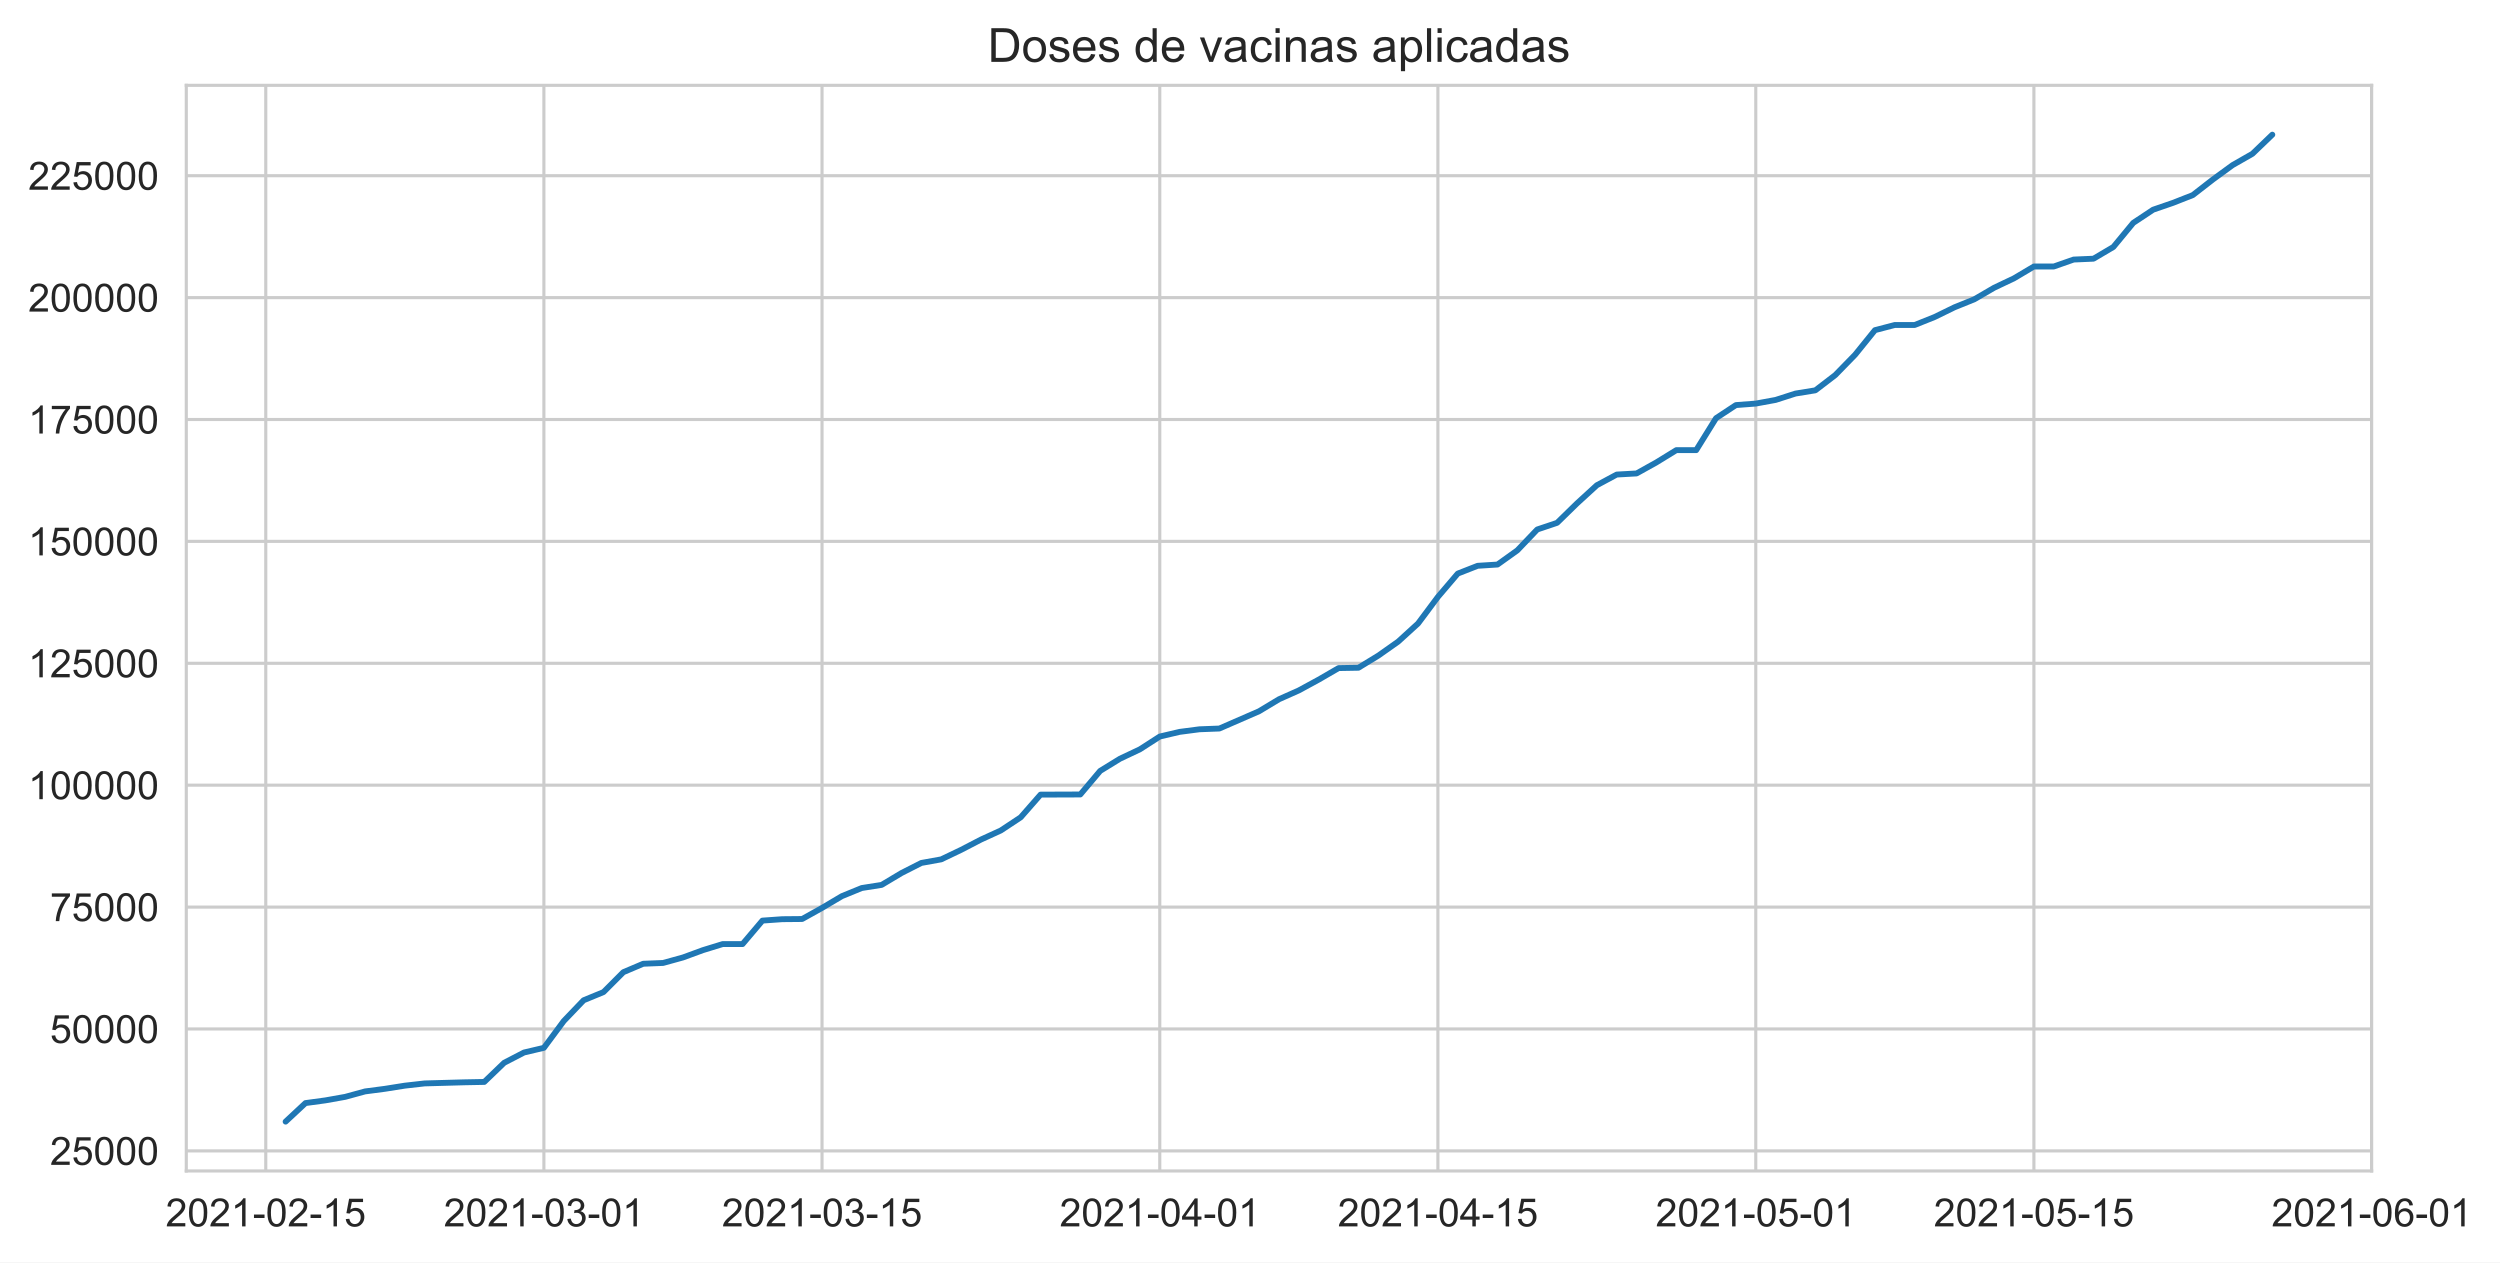
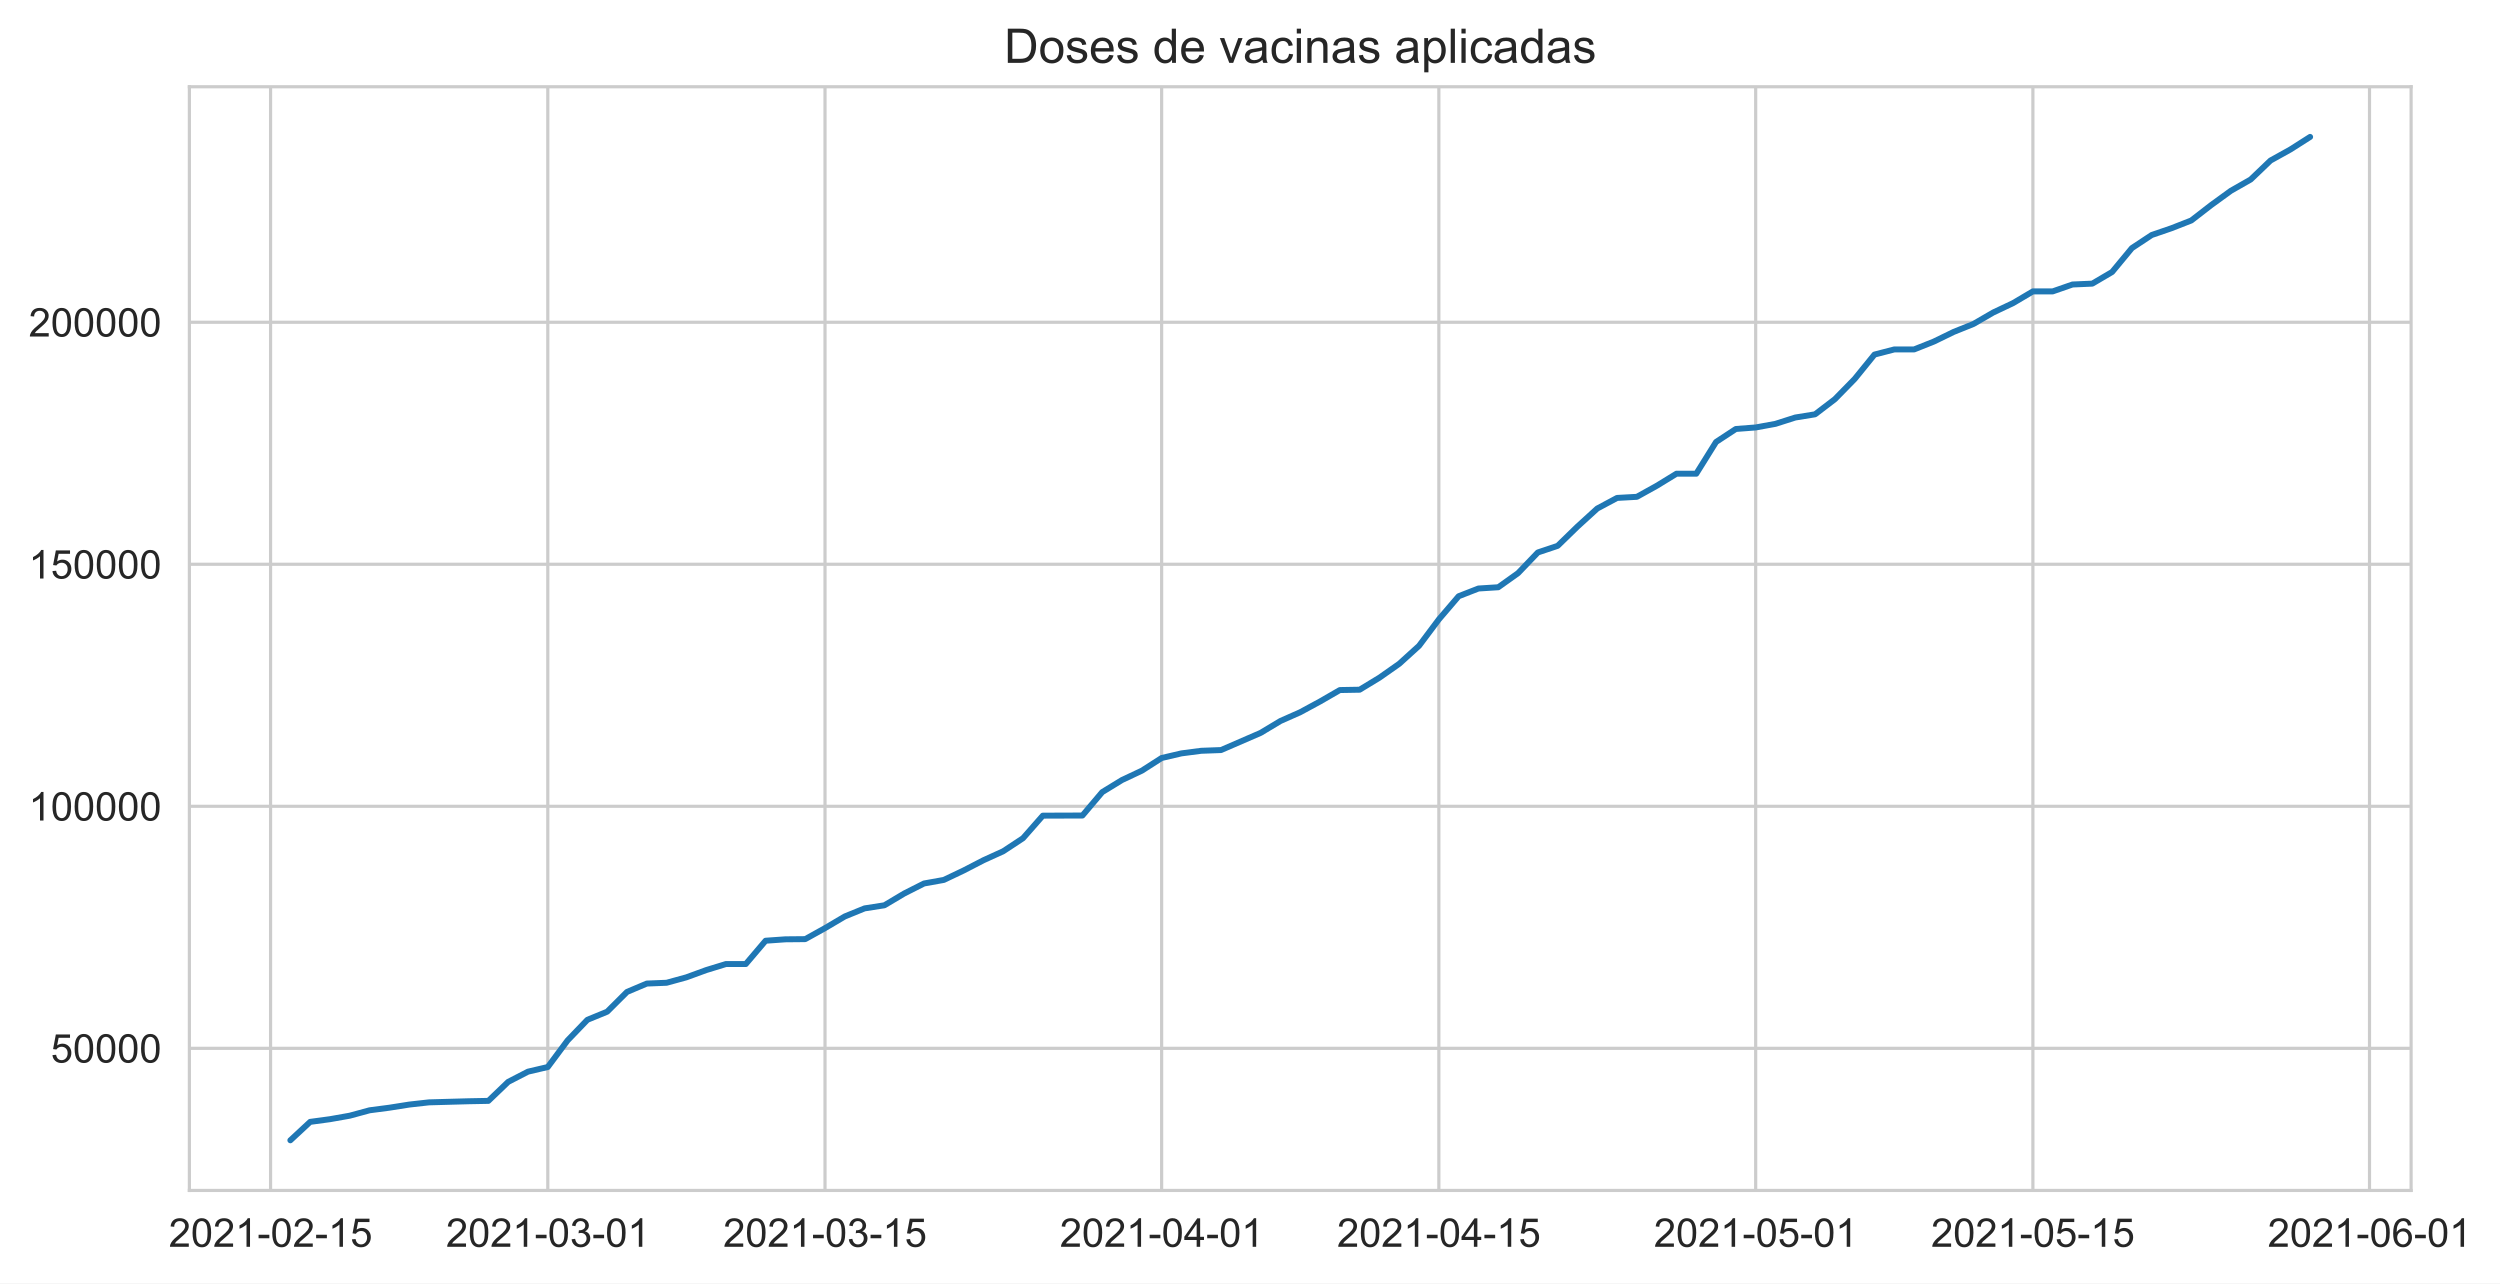
- <svg xmlns="http://www.w3.org/2000/svg" xmlns:xlink="http://www.w3.org/1999/xlink" height="322.335pt" version="1.1" viewBox="0 0 638.339 322.335" width="638.339pt">
+ <svg xmlns="http://www.w3.org/2000/svg" xmlns:xlink="http://www.w3.org/1999/xlink" height="322.335pt" version="1.1" viewBox="0 0 627.895 322.335" width="627.895pt">
  <defs>
    <style type="text/css">*{stroke-linecap:butt;stroke-linejoin:round;}</style>
  </defs>
  <g id="figure_1">
    <g id="patch_1">
-       <path d="M 0 322.335  L 638.339 322.335  L 638.339 0  L 0 0  z " style="fill:#ffffff;" />
+       <path d="M 0 322.335  L 627.895 322.335  L 627.895 0  L 0 0  z " style="fill:#ffffff;" />
    </g>
    <g id="axes_1">
      <g id="patch_2">
        <path d="M 47.566 298.989  L 605.566 298.989  L 605.566 21.789  L 47.566 21.789  z " style="fill:#ffffff;" />
      </g>
      <g id="matplotlib.axis_1">
        <g id="xtick_1">
          <g id="line2d_1">
-             <path clip-path="url(#pfab76e4542)" d="M 67.857 298.989  L 67.857 21.789  " style="fill:none;stroke:#cccccc;stroke-linecap:round;stroke-width:0.8;" />
+             <path clip-path="url(#p6d1908bf95)" d="M 67.956 298.989  L 67.956 21.789  " style="fill:none;stroke:#cccccc;stroke-linecap:round;stroke-width:0.8;" />
          </g>
          <g id="text_1">
-             <g style="fill:#262626;" transform="translate(42.2831 313.1472)scale(0.1 -0.1)">
+             <g style="fill:#262626;" transform="translate(42.38256 313.1472)scale(0.1 -0.1)">
              <defs>
                <path d="M 3222 541  L 3222 0  L 194 0  Q 188 203 259 391  Q 375 700 629 1000  Q 884 1300 1366 1694  Q 2113 2306 2375 2664  Q 2638 3022 2638 3341  Q 2638 3675 2398 3904  Q 2159 4134 1775 4134  Q 1369 4134 1125 3890  Q 881 3647 878 3216  L 300 3275  Q 359 3922 746 4261  Q 1134 4600 1788 4600  Q 2447 4600 2831 4234  Q 3216 3869 3216 3328  Q 3216 3053 3103 2787  Q 2991 2522 2730 2228  Q 2469 1934 1863 1422  Q 1356 997 1212 845  Q 1069 694 975 541  L 3222 541  z " id="ArialMT-32" transform="scale(0.015625)" />
                <path d="M 266 2259  Q 266 3072 433 3567  Q 600 4063 929 4331  Q 1259 4600 1759 4600  Q 2128 4600 2406 4451  Q 2684 4303 2865 4023  Q 3047 3744 3150 3342  Q 3253 2941 3253 2259  Q 3253 1453 3087 958  Q 2922 463 2592 192  Q 2263 -78 1759 -78  Q 1097 -78 719 397  Q 266 969 266 2259  z M 844 2259  Q 844 1131 1108 757  Q 1372 384 1759 384  Q 2147 384 2411 759  Q 2675 1134 2675 2259  Q 2675 3391 2411 3762  Q 2147 4134 1753 4134  Q 1366 4134 1134 3806  Q 844 3388 844 2259  z " id="ArialMT-30" transform="scale(0.015625)" />
                <path d="M 2384 0  L 1822 0  L 1822 3584  Q 1619 3391 1289 3197  Q 959 3003 697 2906  L 697 3450  Q 1169 3672 1522 3987  Q 1875 4303 2022 4600  L 2384 4600  L 2384 0  z " id="ArialMT-31" transform="scale(0.015625)" />
                <path d="M 203 1375  L 203 1941  L 1931 1941  L 1931 1375  L 203 1375  z " id="ArialMT-2d" transform="scale(0.015625)" />
                <path d="M 266 1200  L 856 1250  Q 922 819 1161 601  Q 1400 384 1738 384  Q 2144 384 2425 690  Q 2706 997 2706 1503  Q 2706 1984 2436 2262  Q 2166 2541 1728 2541  Q 1456 2541 1237 2417  Q 1019 2294 894 2097  L 366 2166  L 809 4519  L 3088 4519  L 3088 3981  L 1259 3981  L 1013 2750  Q 1425 3038 1878 3038  Q 2478 3038 2890 2622  Q 3303 2206 3303 1553  Q 3303 931 2941 478  Q 2500 -78 1738 -78  Q 1113 -78 717 272  Q 322 622 266 1200  z " id="ArialMT-35" transform="scale(0.015625)" />
              </defs>
              <use xlink:href="#ArialMT-32" />
              <use x="55.615" xlink:href="#ArialMT-30" />
              <use x="111.23" xlink:href="#ArialMT-32" />
              <use x="166.846" xlink:href="#ArialMT-31" />
              <use x="222.461" xlink:href="#ArialMT-2d" />
              <use x="255.762" xlink:href="#ArialMT-30" />
              <use x="311.377" xlink:href="#ArialMT-32" />
              <use x="366.992" xlink:href="#ArialMT-2d" />
              <use x="400.293" xlink:href="#ArialMT-31" />
              <use x="455.908" xlink:href="#ArialMT-35" />
            </g>
          </g>
        </g>
        <g id="xtick_2">
          <g id="line2d_2">
-             <path clip-path="url(#pfab76e4542)" d="M 138.875 298.989  L 138.875 21.789  " style="fill:none;stroke:#cccccc;stroke-linecap:round;stroke-width:0.8;" />
+             <path clip-path="url(#p6d1908bf95)" d="M 137.582 298.989  L 137.582 21.789  " style="fill:none;stroke:#cccccc;stroke-linecap:round;stroke-width:0.8;" />
          </g>
          <g id="text_2">
-             <g style="fill:#262626;" transform="translate(113.3013 313.1472)scale(0.1 -0.1)">
+             <g style="fill:#262626;" transform="translate(112.0082 313.1472)scale(0.1 -0.1)">
              <defs>
                <path d="M 269 1209  L 831 1284  Q 928 806 1161 595  Q 1394 384 1728 384  Q 2125 384 2398 659  Q 2672 934 2672 1341  Q 2672 1728 2419 1979  Q 2166 2231 1775 2231  Q 1616 2231 1378 2169  L 1441 2663  Q 1497 2656 1531 2656  Q 1891 2656 2178 2843  Q 2466 3031 2466 3422  Q 2466 3731 2256 3934  Q 2047 4138 1716 4138  Q 1388 4138 1169 3931  Q 950 3725 888 3313  L 325 3413  Q 428 3978 793 4289  Q 1159 4600 1703 4600  Q 2078 4600 2393 4439  Q 2709 4278 2876 4000  Q 3044 3722 3044 3409  Q 3044 3113 2884 2869  Q 2725 2625 2413 2481  Q 2819 2388 3044 2092  Q 3269 1797 3269 1353  Q 3269 753 2831 336  Q 2394 -81 1725 -81  Q 1122 -81 723 278  Q 325 638 269 1209  z " id="ArialMT-33" transform="scale(0.015625)" />
              </defs>
              <use xlink:href="#ArialMT-32" />
              <use x="55.615" xlink:href="#ArialMT-30" />
              <use x="111.23" xlink:href="#ArialMT-32" />
              <use x="166.846" xlink:href="#ArialMT-31" />
              <use x="222.461" xlink:href="#ArialMT-2d" />
              <use x="255.762" xlink:href="#ArialMT-30" />
              <use x="311.377" xlink:href="#ArialMT-33" />
              <use x="366.992" xlink:href="#ArialMT-2d" />
              <use x="400.293" xlink:href="#ArialMT-30" />
              <use x="455.908" xlink:href="#ArialMT-31" />
            </g>
          </g>
        </g>
        <g id="xtick_3">
          <g id="line2d_3">
-             <path clip-path="url(#pfab76e4542)" d="M 209.893 298.989  L 209.893 21.789  " style="fill:none;stroke:#cccccc;stroke-linecap:round;stroke-width:0.8;" />
+             <path clip-path="url(#p6d1908bf95)" d="M 207.207 298.989  L 207.207 21.789  " style="fill:none;stroke:#cccccc;stroke-linecap:round;stroke-width:0.8;" />
          </g>
          <g id="text_3">
-             <g style="fill:#262626;" transform="translate(184.3195 313.1472)scale(0.1 -0.1)">
+             <g style="fill:#262626;" transform="translate(181.6339 313.1472)scale(0.1 -0.1)">
              <use xlink:href="#ArialMT-32" />
              <use x="55.615" xlink:href="#ArialMT-30" />
              <use x="111.23" xlink:href="#ArialMT-32" />
              <use x="166.846" xlink:href="#ArialMT-31" />
              <use x="222.461" xlink:href="#ArialMT-2d" />
              <use x="255.762" xlink:href="#ArialMT-30" />
              <use x="311.377" xlink:href="#ArialMT-33" />
              <use x="366.992" xlink:href="#ArialMT-2d" />
              <use x="400.293" xlink:href="#ArialMT-31" />
              <use x="455.908" xlink:href="#ArialMT-35" />
            </g>
          </g>
        </g>
        <g id="xtick_4">
          <g id="line2d_4">
-             <path clip-path="url(#pfab76e4542)" d="M 296.129 298.989  L 296.129 21.789  " style="fill:none;stroke:#cccccc;stroke-linecap:round;stroke-width:0.8;" />
+             <path clip-path="url(#p6d1908bf95)" d="M 291.753 298.989  L 291.753 21.789  " style="fill:none;stroke:#cccccc;stroke-linecap:round;stroke-width:0.8;" />
          </g>
          <g id="text_4">
-             <g style="fill:#262626;" transform="translate(270.5558 313.1472)scale(0.1 -0.1)">
+             <g style="fill:#262626;" transform="translate(266.1794 313.1472)scale(0.1 -0.1)">
              <defs>
                <path d="M 2069 0  L 2069 1097  L 81 1097  L 81 1613  L 2172 4581  L 2631 4581  L 2631 1613  L 3250 1613  L 3250 1097  L 2631 1097  L 2631 0  L 2069 0  z M 2069 1613  L 2069 3678  L 634 1613  L 2069 1613  z " id="ArialMT-34" transform="scale(0.015625)" />
              </defs>
              <use xlink:href="#ArialMT-32" />
              <use x="55.615" xlink:href="#ArialMT-30" />
              <use x="111.23" xlink:href="#ArialMT-32" />
              <use x="166.846" xlink:href="#ArialMT-31" />
              <use x="222.461" xlink:href="#ArialMT-2d" />
              <use x="255.762" xlink:href="#ArialMT-30" />
              <use x="311.377" xlink:href="#ArialMT-34" />
              <use x="366.992" xlink:href="#ArialMT-2d" />
              <use x="400.293" xlink:href="#ArialMT-30" />
              <use x="455.908" xlink:href="#ArialMT-31" />
            </g>
          </g>
        </g>
        <g id="xtick_5">
          <g id="line2d_5">
-             <path clip-path="url(#pfab76e4542)" d="M 367.147 298.989  L 367.147 21.789  " style="fill:none;stroke:#cccccc;stroke-linecap:round;stroke-width:0.8;" />
+             <path clip-path="url(#p6d1908bf95)" d="M 361.378 298.989  L 361.378 21.789  " style="fill:none;stroke:#cccccc;stroke-linecap:round;stroke-width:0.8;" />
          </g>
          <g id="text_5">
-             <g style="fill:#262626;" transform="translate(341.574 313.1472)scale(0.1 -0.1)">
+             <g style="fill:#262626;" transform="translate(335.805 313.1472)scale(0.1 -0.1)">
              <use xlink:href="#ArialMT-32" />
              <use x="55.615" xlink:href="#ArialMT-30" />
              <use x="111.23" xlink:href="#ArialMT-32" />
              <use x="166.846" xlink:href="#ArialMT-31" />
              <use x="222.461" xlink:href="#ArialMT-2d" />
              <use x="255.762" xlink:href="#ArialMT-30" />
              <use x="311.377" xlink:href="#ArialMT-34" />
              <use x="366.992" xlink:href="#ArialMT-2d" />
              <use x="400.293" xlink:href="#ArialMT-31" />
              <use x="455.908" xlink:href="#ArialMT-35" />
            </g>
          </g>
        </g>
        <g id="xtick_6">
          <g id="line2d_6">
-             <path clip-path="url(#pfab76e4542)" d="M 448.311 298.989  L 448.311 21.789  " style="fill:none;stroke:#cccccc;stroke-linecap:round;stroke-width:0.8;" />
+             <path clip-path="url(#p6d1908bf95)" d="M 440.951 298.989  L 440.951 21.789  " style="fill:none;stroke:#cccccc;stroke-linecap:round;stroke-width:0.8;" />
          </g>
          <g id="text_6">
-             <g style="fill:#262626;" transform="translate(422.7376 313.1472)scale(0.1 -0.1)">
+             <g style="fill:#262626;" transform="translate(415.3772 313.1472)scale(0.1 -0.1)">
              <use xlink:href="#ArialMT-32" />
              <use x="55.615" xlink:href="#ArialMT-30" />
              <use x="111.23" xlink:href="#ArialMT-32" />
              <use x="166.846" xlink:href="#ArialMT-31" />
              <use x="222.461" xlink:href="#ArialMT-2d" />
              <use x="255.762" xlink:href="#ArialMT-30" />
              <use x="311.377" xlink:href="#ArialMT-35" />
              <use x="366.992" xlink:href="#ArialMT-2d" />
              <use x="400.293" xlink:href="#ArialMT-30" />
              <use x="455.908" xlink:href="#ArialMT-31" />
            </g>
          </g>
        </g>
        <g id="xtick_7">
          <g id="line2d_7">
-             <path clip-path="url(#pfab76e4542)" d="M 519.329 298.989  L 519.329 21.789  " style="fill:none;stroke:#cccccc;stroke-linecap:round;stroke-width:0.8;" />
+             <path clip-path="url(#p6d1908bf95)" d="M 510.576 298.989  L 510.576 21.789  " style="fill:none;stroke:#cccccc;stroke-linecap:round;stroke-width:0.8;" />
          </g>
          <g id="text_7">
-             <g style="fill:#262626;" transform="translate(493.7558 313.1472)scale(0.1 -0.1)">
+             <g style="fill:#262626;" transform="translate(485.0029 313.1472)scale(0.1 -0.1)">
              <use xlink:href="#ArialMT-32" />
              <use x="55.615" xlink:href="#ArialMT-30" />
              <use x="111.23" xlink:href="#ArialMT-32" />
              <use x="166.846" xlink:href="#ArialMT-31" />
              <use x="222.461" xlink:href="#ArialMT-2d" />
              <use x="255.762" xlink:href="#ArialMT-30" />
              <use x="311.377" xlink:href="#ArialMT-35" />
              <use x="366.992" xlink:href="#ArialMT-2d" />
              <use x="400.293" xlink:href="#ArialMT-31" />
              <use x="455.908" xlink:href="#ArialMT-35" />
            </g>
          </g>
        </g>
        <g id="xtick_8">
          <g id="line2d_8">
-             <path clip-path="url(#pfab76e4542)" d="M 605.566 298.989  L 605.566 21.789  " style="fill:none;stroke:#cccccc;stroke-linecap:round;stroke-width:0.8;" />
+             <path clip-path="url(#p6d1908bf95)" d="M 595.122 298.989  L 595.122 21.789  " style="fill:none;stroke:#cccccc;stroke-linecap:round;stroke-width:0.8;" />
          </g>
          <g id="text_8">
-             <g style="fill:#262626;" transform="translate(579.9922 313.1472)scale(0.1 -0.1)">
+             <g style="fill:#262626;" transform="translate(569.5483 313.1472)scale(0.1 -0.1)">
              <defs>
                <path d="M 3184 3459  L 2625 3416  Q 2550 3747 2413 3897  Q 2184 4138 1850 4138  Q 1581 4138 1378 3988  Q 1113 3794 959 3422  Q 806 3050 800 2363  Q 1003 2672 1297 2822  Q 1591 2972 1913 2972  Q 2475 2972 2870 2558  Q 3266 2144 3266 1488  Q 3266 1056 3080 686  Q 2894 316 2569 119  Q 2244 -78 1831 -78  Q 1128 -78 684 439  Q 241 956 241 2144  Q 241 3472 731 4075  Q 1159 4600 1884 4600  Q 2425 4600 2770 4297  Q 3116 3994 3184 3459  z M 888 1484  Q 888 1194 1011 928  Q 1134 663 1356 523  Q 1578 384 1822 384  Q 2178 384 2434 671  Q 2691 959 2691 1453  Q 2691 1928 2437 2201  Q 2184 2475 1800 2475  Q 1419 2475 1153 2201  Q 888 1928 888 1484  z " id="ArialMT-36" transform="scale(0.015625)" />
              </defs>
              <use xlink:href="#ArialMT-32" />
              <use x="55.615" xlink:href="#ArialMT-30" />
              <use x="111.23" xlink:href="#ArialMT-32" />
              <use x="166.846" xlink:href="#ArialMT-31" />
              <use x="222.461" xlink:href="#ArialMT-2d" />
              <use x="255.762" xlink:href="#ArialMT-30" />
              <use x="311.377" xlink:href="#ArialMT-36" />
              <use x="366.992" xlink:href="#ArialMT-2d" />
              <use x="400.293" xlink:href="#ArialMT-30" />
              <use x="455.908" xlink:href="#ArialMT-31" />
            </g>
          </g>
        </g>
      </g>
      <g id="matplotlib.axis_2">
        <g id="ytick_1">
          <g id="line2d_9">
-             <path clip-path="url(#pfab76e4542)" d="M 47.566 293.859  L 605.566 293.859  " style="fill:none;stroke:#cccccc;stroke-linecap:round;stroke-width:0.8;" />
+             <path clip-path="url(#p6d1908bf95)" d="M 47.566 263.292  L 605.566 263.292  " style="fill:none;stroke:#cccccc;stroke-linecap:round;stroke-width:0.8;" />
          </g>
          <g id="text_9">
-             <g style="fill:#262626;" transform="translate(12.76094 297.4381)scale(0.1 -0.1)">
-               <use xlink:href="#ArialMT-32" />
-               <use x="55.615" xlink:href="#ArialMT-35" />
+             <g style="fill:#262626;" transform="translate(12.76094 266.8705)scale(0.1 -0.1)">
+               <use xlink:href="#ArialMT-35" />
+               <use x="55.615" xlink:href="#ArialMT-30" />
              <use x="111.23" xlink:href="#ArialMT-30" />
              <use x="166.846" xlink:href="#ArialMT-30" />
              <use x="222.461" xlink:href="#ArialMT-30" />
            </g>
          </g>
        </g>
        <g id="ytick_2">
          <g id="line2d_10">
-             <path clip-path="url(#pfab76e4542)" d="M 47.566 262.735  L 605.566 262.735  " style="fill:none;stroke:#cccccc;stroke-linecap:round;stroke-width:0.8;" />
+             <path clip-path="url(#p6d1908bf95)" d="M 47.566 202.508  L 605.566 202.508  " style="fill:none;stroke:#cccccc;stroke-linecap:round;stroke-width:0.8;" />
          </g>
          <g id="text_10">
-             <g style="fill:#262626;" transform="translate(12.76094 266.3139)scale(0.1 -0.1)">
-               <use xlink:href="#ArialMT-35" />
-               <use x="55.615" xlink:href="#ArialMT-30" />
-               <use x="111.23" xlink:href="#ArialMT-30" />
-               <use x="166.846" xlink:href="#ArialMT-30" />
-               <use x="222.461" xlink:href="#ArialMT-30" />
-             </g>
-           </g>
-         </g>
-         <g id="ytick_3">
-           <g id="line2d_11">
-             <path clip-path="url(#pfab76e4542)" d="M 47.566 231.611  L 605.566 231.611  " style="fill:none;stroke:#cccccc;stroke-linecap:round;stroke-width:0.8;" />
-           </g>
-           <g id="text_11">
-             <g style="fill:#262626;" transform="translate(12.76094 235.1897)scale(0.1 -0.1)">
-               <defs>
-                 <path d="M 303 3981  L 303 4522  L 3269 4522  L 3269 4084  Q 2831 3619 2401 2847  Q 1972 2075 1738 1259  Q 1569 684 1522 0  L 944 0  Q 953 541 1156 1306  Q 1359 2072 1739 2783  Q 2119 3494 2547 3981  L 303 3981  z " id="ArialMT-37" transform="scale(0.015625)" />
-               </defs>
-               <use xlink:href="#ArialMT-37" />
-               <use x="55.615" xlink:href="#ArialMT-35" />
-               <use x="111.23" xlink:href="#ArialMT-30" />
-               <use x="166.846" xlink:href="#ArialMT-30" />
-               <use x="222.461" xlink:href="#ArialMT-30" />
-             </g>
-           </g>
-         </g>
-         <g id="ytick_4">
-           <g id="line2d_12">
-             <path clip-path="url(#pfab76e4542)" d="M 47.566 200.487  L 605.566 200.487  " style="fill:none;stroke:#cccccc;stroke-linecap:round;stroke-width:0.8;" />
-           </g>
-           <g id="text_12">
-             <g style="fill:#262626;" transform="translate(7.2 204.0656)scale(0.1 -0.1)">
+             <g style="fill:#262626;" transform="translate(7.2 206.087)scale(0.1 -0.1)">
              <use xlink:href="#ArialMT-31" />
              <use x="55.615" xlink:href="#ArialMT-30" />
              <use x="111.23" xlink:href="#ArialMT-30" />
              <use x="166.846" xlink:href="#ArialMT-30" />
              <use x="222.461" xlink:href="#ArialMT-30" />
              <use x="278.076" xlink:href="#ArialMT-30" />
            </g>
          </g>
        </g>
-         <g id="ytick_5">
-           <g id="line2d_13">
-             <path clip-path="url(#pfab76e4542)" d="M 47.566 169.362  L 605.566 169.362  " style="fill:none;stroke:#cccccc;stroke-linecap:round;stroke-width:0.8;" />
-           </g>
-           <g id="text_13">
-             <g style="fill:#262626;" transform="translate(7.2 172.9414)scale(0.1 -0.1)">
-               <use xlink:href="#ArialMT-31" />
-               <use x="55.615" xlink:href="#ArialMT-32" />
-               <use x="111.23" xlink:href="#ArialMT-35" />
-               <use x="166.846" xlink:href="#ArialMT-30" />
-               <use x="222.461" xlink:href="#ArialMT-30" />
-               <use x="278.076" xlink:href="#ArialMT-30" />
-             </g>
-           </g>
-         </g>
-         <g id="ytick_6">
-           <g id="line2d_14">
-             <path clip-path="url(#pfab76e4542)" d="M 47.566 138.238  L 605.566 138.238  " style="fill:none;stroke:#cccccc;stroke-linecap:round;stroke-width:0.8;" />
-           </g>
-           <g id="text_14">
-             <g style="fill:#262626;" transform="translate(7.2 141.8172)scale(0.1 -0.1)">
+         <g id="ytick_3">
+           <g id="line2d_11">
+             <path clip-path="url(#p6d1908bf95)" d="M 47.566 141.725  L 605.566 141.725  " style="fill:none;stroke:#cccccc;stroke-linecap:round;stroke-width:0.8;" />
+           </g>
+           <g id="text_11">
+             <g style="fill:#262626;" transform="translate(7.2 145.3035)scale(0.1 -0.1)">
              <use xlink:href="#ArialMT-31" />
              <use x="55.615" xlink:href="#ArialMT-35" />
              <use x="111.23" xlink:href="#ArialMT-30" />
              <use x="166.846" xlink:href="#ArialMT-30" />
              <use x="222.461" xlink:href="#ArialMT-30" />
              <use x="278.076" xlink:href="#ArialMT-30" />
            </g>
          </g>
        </g>
-         <g id="ytick_7">
-           <g id="line2d_15">
-             <path clip-path="url(#pfab76e4542)" d="M 47.566 107.114  L 605.566 107.114  " style="fill:none;stroke:#cccccc;stroke-linecap:round;stroke-width:0.8;" />
-           </g>
-           <g id="text_15">
-             <g style="fill:#262626;" transform="translate(7.2 110.693)scale(0.1 -0.1)">
-               <use xlink:href="#ArialMT-31" />
-               <use x="55.615" xlink:href="#ArialMT-37" />
-               <use x="111.23" xlink:href="#ArialMT-35" />
-               <use x="166.846" xlink:href="#ArialMT-30" />
-               <use x="222.461" xlink:href="#ArialMT-30" />
-               <use x="278.076" xlink:href="#ArialMT-30" />
-             </g>
-           </g>
-         </g>
-         <g id="ytick_8">
-           <g id="line2d_16">
-             <path clip-path="url(#pfab76e4542)" d="M 47.566 75.99  L 605.566 75.99  " style="fill:none;stroke:#cccccc;stroke-linecap:round;stroke-width:0.8;" />
-           </g>
-           <g id="text_16">
-             <g style="fill:#262626;" transform="translate(7.2 79.56885)scale(0.1 -0.1)">
+         <g id="ytick_4">
+           <g id="line2d_12">
+             <path clip-path="url(#p6d1908bf95)" d="M 47.566 80.941  L 605.566 80.941  " style="fill:none;stroke:#cccccc;stroke-linecap:round;stroke-width:0.8;" />
+           </g>
+           <g id="text_12">
+             <g style="fill:#262626;" transform="translate(7.2 84.51995)scale(0.1 -0.1)">
              <use xlink:href="#ArialMT-32" />
              <use x="55.615" xlink:href="#ArialMT-30" />
              <use x="111.23" xlink:href="#ArialMT-30" />
              <use x="166.846" xlink:href="#ArialMT-30" />
              <use x="222.461" xlink:href="#ArialMT-30" />
              <use x="278.076" xlink:href="#ArialMT-30" />
            </g>
          </g>
        </g>
-         <g id="ytick_9">
-           <g id="line2d_17">
-             <path clip-path="url(#pfab76e4542)" d="M 47.566 44.866  L 605.566 44.866  " style="fill:none;stroke:#cccccc;stroke-linecap:round;stroke-width:0.8;" />
-           </g>
-           <g id="text_17">
-             <g style="fill:#262626;" transform="translate(7.2 48.44468)scale(0.1 -0.1)">
-               <use xlink:href="#ArialMT-32" />
-               <use x="55.615" xlink:href="#ArialMT-32" />
-               <use x="111.23" xlink:href="#ArialMT-35" />
-               <use x="166.846" xlink:href="#ArialMT-30" />
-               <use x="222.461" xlink:href="#ArialMT-30" />
-               <use x="278.076" xlink:href="#ArialMT-30" />
-             </g>
-           </g>
-         </g>
-       </g>
-       <g id="line2d_18">
-         <path clip-path="url(#pfab76e4542)" d="M 72.929 286.389  L 78.002 281.656  L 83.075 280.966  L 88.147 280.065  L 93.22 278.678  L 98.293 278.012  L 103.366 277.208  L 108.438 276.635  L 118.584 276.352  L 123.657 276.254  L 128.729 271.369  L 133.802 268.741  L 138.875 267.547  L 143.947 260.706  L 149.02 255.403  L 154.093 253.314  L 159.166 248.232  L 164.238 246.081  L 169.311 245.876  L 174.384 244.476  L 179.457 242.614  L 184.529 241.054  L 189.602 241.054  L 194.675 235.062  L 199.747 234.702  L 204.82 234.654  L 209.893 231.824  L 214.966 228.82  L 220.038 226.744  L 225.111 225.947  L 230.184 222.916  L 235.257 220.339  L 240.329 219.424  L 245.402 217  L 250.475 214.368  L 255.547 212.047  L 260.62 208.692  L 265.693 202.896  L 275.838 202.857  L 280.911 196.84  L 285.984 193.723  L 291.057 191.327  L 296.129 188.064  L 301.202 186.874  L 306.275 186.211  L 311.347 186.019  L 321.493 181.602  L 326.566 178.547  L 331.638 176.286  L 336.711 173.528  L 341.784 170.588  L 346.857 170.498  L 351.929 167.404  L 357.002 163.829  L 362.075 159.206  L 367.147 152.412  L 372.22 146.455  L 377.293 144.469  L 382.366 144.147  L 387.438 140.518  L 392.511 135.197  L 397.584 133.495  L 402.657 128.542  L 407.729 123.899  L 412.802 121.17  L 417.875 120.887  L 422.947 118.06  L 428.02 114.942  L 433.093 114.942  L 438.166 106.775  L 443.238 103.433  L 448.311 103.047  L 453.384 102.116  L 458.457 100.488  L 463.529 99.663  L 468.602 95.775  L 473.675 90.572  L 478.747 84.298  L 483.82 82.978  L 488.893 82.978  L 493.966 80.949  L 499.038 78.471  L 504.111 76.421  L 509.184 73.468  L 514.257 71.059  L 519.329 68.048  L 524.402 68.048  L 529.475 66.273  L 534.547 66.054  L 539.62 63.061  L 544.693 56.912  L 549.766 53.546  L 554.838 51.799  L 559.911 49.806  L 564.984 45.863  L 570.057 42.163  L 575.129 39.263  L 580.202 34.389  L 580.202 34.389  " style="fill:none;stroke:#1f77b4;stroke-linecap:round;stroke-width:1.5;" />
+       </g>
+       <g id="line2d_13">
+         <path clip-path="url(#p6d1908bf95)" d="M 72.929 286.389  L 77.903 281.767  L 82.876 281.094  L 87.849 280.214  L 92.822 278.86  L 97.796 278.209  L 102.769 277.424  L 107.742 276.865  L 117.689 276.589  L 122.662 276.493  L 127.635 271.722  L 132.608 269.156  L 137.582 267.99  L 142.555 261.31  L 147.528 256.133  L 152.501 254.093  L 157.475 249.13  L 162.448 247.03  L 167.421 246.829  L 172.395 245.463  L 177.368 243.644  L 182.341 242.121  L 187.314 242.121  L 192.288 236.27  L 197.261 235.918  L 202.234 235.871  L 207.207 233.108  L 212.181 230.174  L 217.154 228.148  L 222.127 227.37  L 227.1 224.41  L 232.074 221.893  L 237.047 221  L 242.02 218.633  L 246.993 216.063  L 251.967 213.797  L 256.94 210.521  L 261.913 204.86  L 271.86 204.823  L 276.833 198.947  L 281.806 195.903  L 286.78 193.564  L 291.753 190.378  L 296.726 189.216  L 301.699 188.568  L 306.673 188.381  L 316.619 184.068  L 321.592 181.084  L 326.566 178.877  L 331.539 176.184  L 336.512 173.313  L 341.485 173.225  L 346.459 170.204  L 351.432 166.713  L 356.405 162.199  L 361.378 155.565  L 366.352 149.748  L 371.325 147.809  L 376.298 147.494  L 381.272 143.95  L 386.245 138.755  L 391.218 137.093  L 396.191 132.257  L 401.165 127.722  L 406.138 125.058  L 411.111 124.782  L 416.084 122.021  L 421.058 118.977  L 426.031 118.977  L 431.004 111.002  L 435.977 107.738  L 440.951 107.361  L 445.924 106.452  L 450.897 104.863  L 455.87 104.057  L 460.844 100.26  L 465.817 95.18  L 470.79 89.053  L 475.763 87.765  L 480.737 87.765  L 485.71 85.783  L 490.683 83.364  L 495.657 81.362  L 500.63 78.478  L 505.603 76.126  L 510.576 73.186  L 515.55 73.186  L 520.523 71.453  L 525.496 71.239  L 530.469 68.316  L 535.443 62.312  L 540.416 59.025  L 545.389 57.319  L 550.362 55.373  L 555.336 51.523  L 560.309 47.91  L 565.282 45.079  L 570.255 40.319  L 575.229 37.555  L 580.202 34.389  L 580.202 34.389  " style="fill:none;stroke:#1f77b4;stroke-linecap:round;stroke-width:1.5;" />
      </g>
      <g id="patch_3">
        <path d="M 47.566 298.989  L 47.566 21.789  " style="fill:none;stroke:#cccccc;stroke-linecap:square;stroke-linejoin:miter;stroke-width:0.8;" />
      </g>
      <g id="patch_4">
        <path d="M 605.566 298.989  L 605.566 21.789  " style="fill:none;stroke:#cccccc;stroke-linecap:square;stroke-linejoin:miter;stroke-width:0.8;" />
      </g>
      <g id="patch_5">
        <path d="M 47.566 298.989  L 605.566 298.989  " style="fill:none;stroke:#cccccc;stroke-linecap:square;stroke-linejoin:miter;stroke-width:0.8;" />
      </g>
      <g id="patch_6">
        <path d="M 47.566 21.789  L 605.566 21.789  " style="fill:none;stroke:#cccccc;stroke-linecap:square;stroke-linejoin:miter;stroke-width:0.8;" />
      </g>
-       <g id="text_18">
+       <g id="text_13">
        <g style="fill:#262626;" transform="translate(252.1937 15.78937)scale(0.12 -0.12)">
          <defs>
            <path d="M 494 0  L 494 4581  L 2072 4581  Q 2606 4581 2888 4516  Q 3281 4425 3559 4188  Q 3922 3881 4101 3404  Q 4281 2928 4281 2316  Q 4281 1794 4159 1391  Q 4038 988 3847 723  Q 3656 459 3429 307  Q 3203 156 2883 78  Q 2563 0 2147 0  L 494 0  z M 1100 541  L 2078 541  Q 2531 541 2789 625  Q 3047 709 3200 863  Q 3416 1078 3536 1442  Q 3656 1806 3656 2325  Q 3656 3044 3420 3430  Q 3184 3816 2847 3947  Q 2603 4041 2063 4041  L 1100 4041  L 1100 541  z " id="ArialMT-44" transform="scale(0.015625)" />
            <path d="M 213 1659  Q 213 2581 725 3025  Q 1153 3394 1769 3394  Q 2453 3394 2887 2945  Q 3322 2497 3322 1706  Q 3322 1066 3130 698  Q 2938 331 2570 128  Q 2203 -75 1769 -75  Q 1072 -75 642 372  Q 213 819 213 1659  z M 791 1659  Q 791 1022 1069 705  Q 1347 388 1769 388  Q 2188 388 2466 706  Q 2744 1025 2744 1678  Q 2744 2294 2464 2611  Q 2184 2928 1769 2928  Q 1347 2928 1069 2612  Q 791 2297 791 1659  z " id="ArialMT-6f" transform="scale(0.015625)" />
            <path d="M 197 991  L 753 1078  Q 800 744 1014 566  Q 1228 388 1613 388  Q 2000 388 2187 545  Q 2375 703 2375 916  Q 2375 1106 2209 1216  Q 2094 1291 1634 1406  Q 1016 1563 777 1677  Q 538 1791 414 1992  Q 291 2194 291 2438  Q 291 2659 392 2848  Q 494 3038 669 3163  Q 800 3259 1026 3326  Q 1253 3394 1513 3394  Q 1903 3394 2198 3281  Q 2494 3169 2634 2976  Q 2775 2784 2828 2463  L 2278 2388  Q 2241 2644 2061 2787  Q 1881 2931 1553 2931  Q 1166 2931 1000 2803  Q 834 2675 834 2503  Q 834 2394 903 2306  Q 972 2216 1119 2156  Q 1203 2125 1616 2013  Q 2213 1853 2448 1751  Q 2684 1650 2818 1456  Q 2953 1263 2953 975  Q 2953 694 2789 445  Q 2625 197 2315 61  Q 2006 -75 1616 -75  Q 969 -75 630 194  Q 291 463 197 991  z " id="ArialMT-73" transform="scale(0.015625)" />
            <path d="M 2694 1069  L 3275 997  Q 3138 488 2766 206  Q 2394 -75 1816 -75  Q 1088 -75 661 373  Q 234 822 234 1631  Q 234 2469 665 2931  Q 1097 3394 1784 3394  Q 2450 3394 2872 2941  Q 3294 2488 3294 1666  Q 3294 1616 3291 1516  L 816 1516  Q 847 969 1125 678  Q 1403 388 1819 388  Q 2128 388 2347 550  Q 2566 713 2694 1069  z M 847 1978  L 2700 1978  Q 2663 2397 2488 2606  Q 2219 2931 1791 2931  Q 1403 2931 1139 2672  Q 875 2413 847 1978  z " id="ArialMT-65" transform="scale(0.015625)" />
            <path id="ArialMT-20" transform="scale(0.015625)" />
            <path d="M 2575 0  L 2575 419  Q 2259 -75 1647 -75  Q 1250 -75 917 144  Q 584 363 401 755  Q 219 1147 219 1656  Q 219 2153 384 2558  Q 550 2963 881 3178  Q 1213 3394 1622 3394  Q 1922 3394 2156 3267  Q 2391 3141 2538 2938  L 2538 4581  L 3097 4581  L 3097 0  L 2575 0  z M 797 1656  Q 797 1019 1065 703  Q 1334 388 1700 388  Q 2069 388 2326 689  Q 2584 991 2584 1609  Q 2584 2291 2321 2609  Q 2059 2928 1675 2928  Q 1300 2928 1048 2622  Q 797 2316 797 1656  z " id="ArialMT-64" transform="scale(0.015625)" />
            <path d="M 1344 0  L 81 3319  L 675 3319  L 1388 1331  Q 1503 1009 1600 663  Q 1675 925 1809 1294  L 2547 3319  L 3125 3319  L 1869 0  L 1344 0  z " id="ArialMT-76" transform="scale(0.015625)" />
            <path d="M 2588 409  Q 2275 144 1986 34  Q 1697 -75 1366 -75  Q 819 -75 525 192  Q 231 459 231 875  Q 231 1119 342 1320  Q 453 1522 633 1644  Q 813 1766 1038 1828  Q 1203 1872 1538 1913  Q 2219 1994 2541 2106  Q 2544 2222 2544 2253  Q 2544 2597 2384 2738  Q 2169 2928 1744 2928  Q 1347 2928 1158 2789  Q 969 2650 878 2297  L 328 2372  Q 403 2725 575 2942  Q 747 3159 1072 3276  Q 1397 3394 1825 3394  Q 2250 3394 2515 3294  Q 2781 3194 2906 3042  Q 3031 2891 3081 2659  Q 3109 2516 3109 2141  L 3109 1391  Q 3109 606 3145 398  Q 3181 191 3288 0  L 2700 0  Q 2613 175 2588 409  z M 2541 1666  Q 2234 1541 1622 1453  Q 1275 1403 1131 1340  Q 988 1278 909 1158  Q 831 1038 831 891  Q 831 666 1001 516  Q 1172 366 1500 366  Q 1825 366 2078 508  Q 2331 650 2450 897  Q 2541 1088 2541 1459  L 2541 1666  z " id="ArialMT-61" transform="scale(0.015625)" />
            <path d="M 2588 1216  L 3141 1144  Q 3050 572 2676 248  Q 2303 -75 1759 -75  Q 1078 -75 664 370  Q 250 816 250 1647  Q 250 2184 428 2587  Q 606 2991 970 3192  Q 1334 3394 1763 3394  Q 2303 3394 2647 3120  Q 2991 2847 3088 2344  L 2541 2259  Q 2463 2594 2264 2762  Q 2066 2931 1784 2931  Q 1359 2931 1093 2626  Q 828 2322 828 1663  Q 828 994 1084 691  Q 1341 388 1753 388  Q 2084 388 2306 591  Q 2528 794 2588 1216  z " id="ArialMT-63" transform="scale(0.015625)" />
            <path d="M 425 3934  L 425 4581  L 988 4581  L 988 3934  L 425 3934  z M 425 0  L 425 3319  L 988 3319  L 988 0  L 425 0  z " id="ArialMT-69" transform="scale(0.015625)" />
            <path d="M 422 0  L 422 3319  L 928 3319  L 928 2847  Q 1294 3394 1984 3394  Q 2284 3394 2536 3286  Q 2788 3178 2913 3003  Q 3038 2828 3088 2588  Q 3119 2431 3119 2041  L 3119 0  L 2556 0  L 2556 2019  Q 2556 2363 2490 2533  Q 2425 2703 2258 2804  Q 2091 2906 1866 2906  Q 1506 2906 1245 2678  Q 984 2450 984 1813  L 984 0  L 422 0  z " id="ArialMT-6e" transform="scale(0.015625)" />
            <path d="M 422 -1272  L 422 3319  L 934 3319  L 934 2888  Q 1116 3141 1344 3267  Q 1572 3394 1897 3394  Q 2322 3394 2647 3175  Q 2972 2956 3137 2557  Q 3303 2159 3303 1684  Q 3303 1175 3120 767  Q 2938 359 2589 142  Q 2241 -75 1856 -75  Q 1575 -75 1351 44  Q 1128 163 984 344  L 984 -1272  L 422 -1272  z M 931 1641  Q 931 1000 1190 694  Q 1450 388 1819 388  Q 2194 388 2461 705  Q 2728 1022 2728 1688  Q 2728 2322 2467 2637  Q 2206 2953 1844 2953  Q 1484 2953 1207 2617  Q 931 2281 931 1641  z " id="ArialMT-70" transform="scale(0.015625)" />
            <path d="M 409 0  L 409 4581  L 972 4581  L 972 0  L 409 0  z " id="ArialMT-6c" transform="scale(0.015625)" />
          </defs>
          <use xlink:href="#ArialMT-44" />
          <use x="72.217" xlink:href="#ArialMT-6f" />
          <use x="127.832" xlink:href="#ArialMT-73" />
          <use x="177.832" xlink:href="#ArialMT-65" />
          <use x="233.447" xlink:href="#ArialMT-73" />
          <use x="283.447" xlink:href="#ArialMT-20" />
          <use x="311.23" xlink:href="#ArialMT-64" />
          <use x="366.846" xlink:href="#ArialMT-65" />
          <use x="422.461" xlink:href="#ArialMT-20" />
          <use x="450.244" xlink:href="#ArialMT-76" />
          <use x="500.244" xlink:href="#ArialMT-61" />
          <use x="555.859" xlink:href="#ArialMT-63" />
          <use x="605.859" xlink:href="#ArialMT-69" />
          <use x="628.076" xlink:href="#ArialMT-6e" />
          <use x="683.691" xlink:href="#ArialMT-61" />
          <use x="739.307" xlink:href="#ArialMT-73" />
          <use x="789.307" xlink:href="#ArialMT-20" />
          <use x="817.09" xlink:href="#ArialMT-61" />
          <use x="872.705" xlink:href="#ArialMT-70" />
          <use x="928.32" xlink:href="#ArialMT-6c" />
          <use x="950.537" xlink:href="#ArialMT-69" />
          <use x="972.754" xlink:href="#ArialMT-63" />
          <use x="1022.754" xlink:href="#ArialMT-61" />
          <use x="1078.369" xlink:href="#ArialMT-64" />
          <use x="1133.984" xlink:href="#ArialMT-61" />
          <use x="1189.6" xlink:href="#ArialMT-73" />
        </g>
      </g>
    </g>
  </g>
  <defs>
-     <clipPath id="pfab76e4542">
+     <clipPath id="p6d1908bf95">
      <rect height="277.2" width="558" x="47.566" y="21.789" />
    </clipPath>
  </defs>
</svg>
